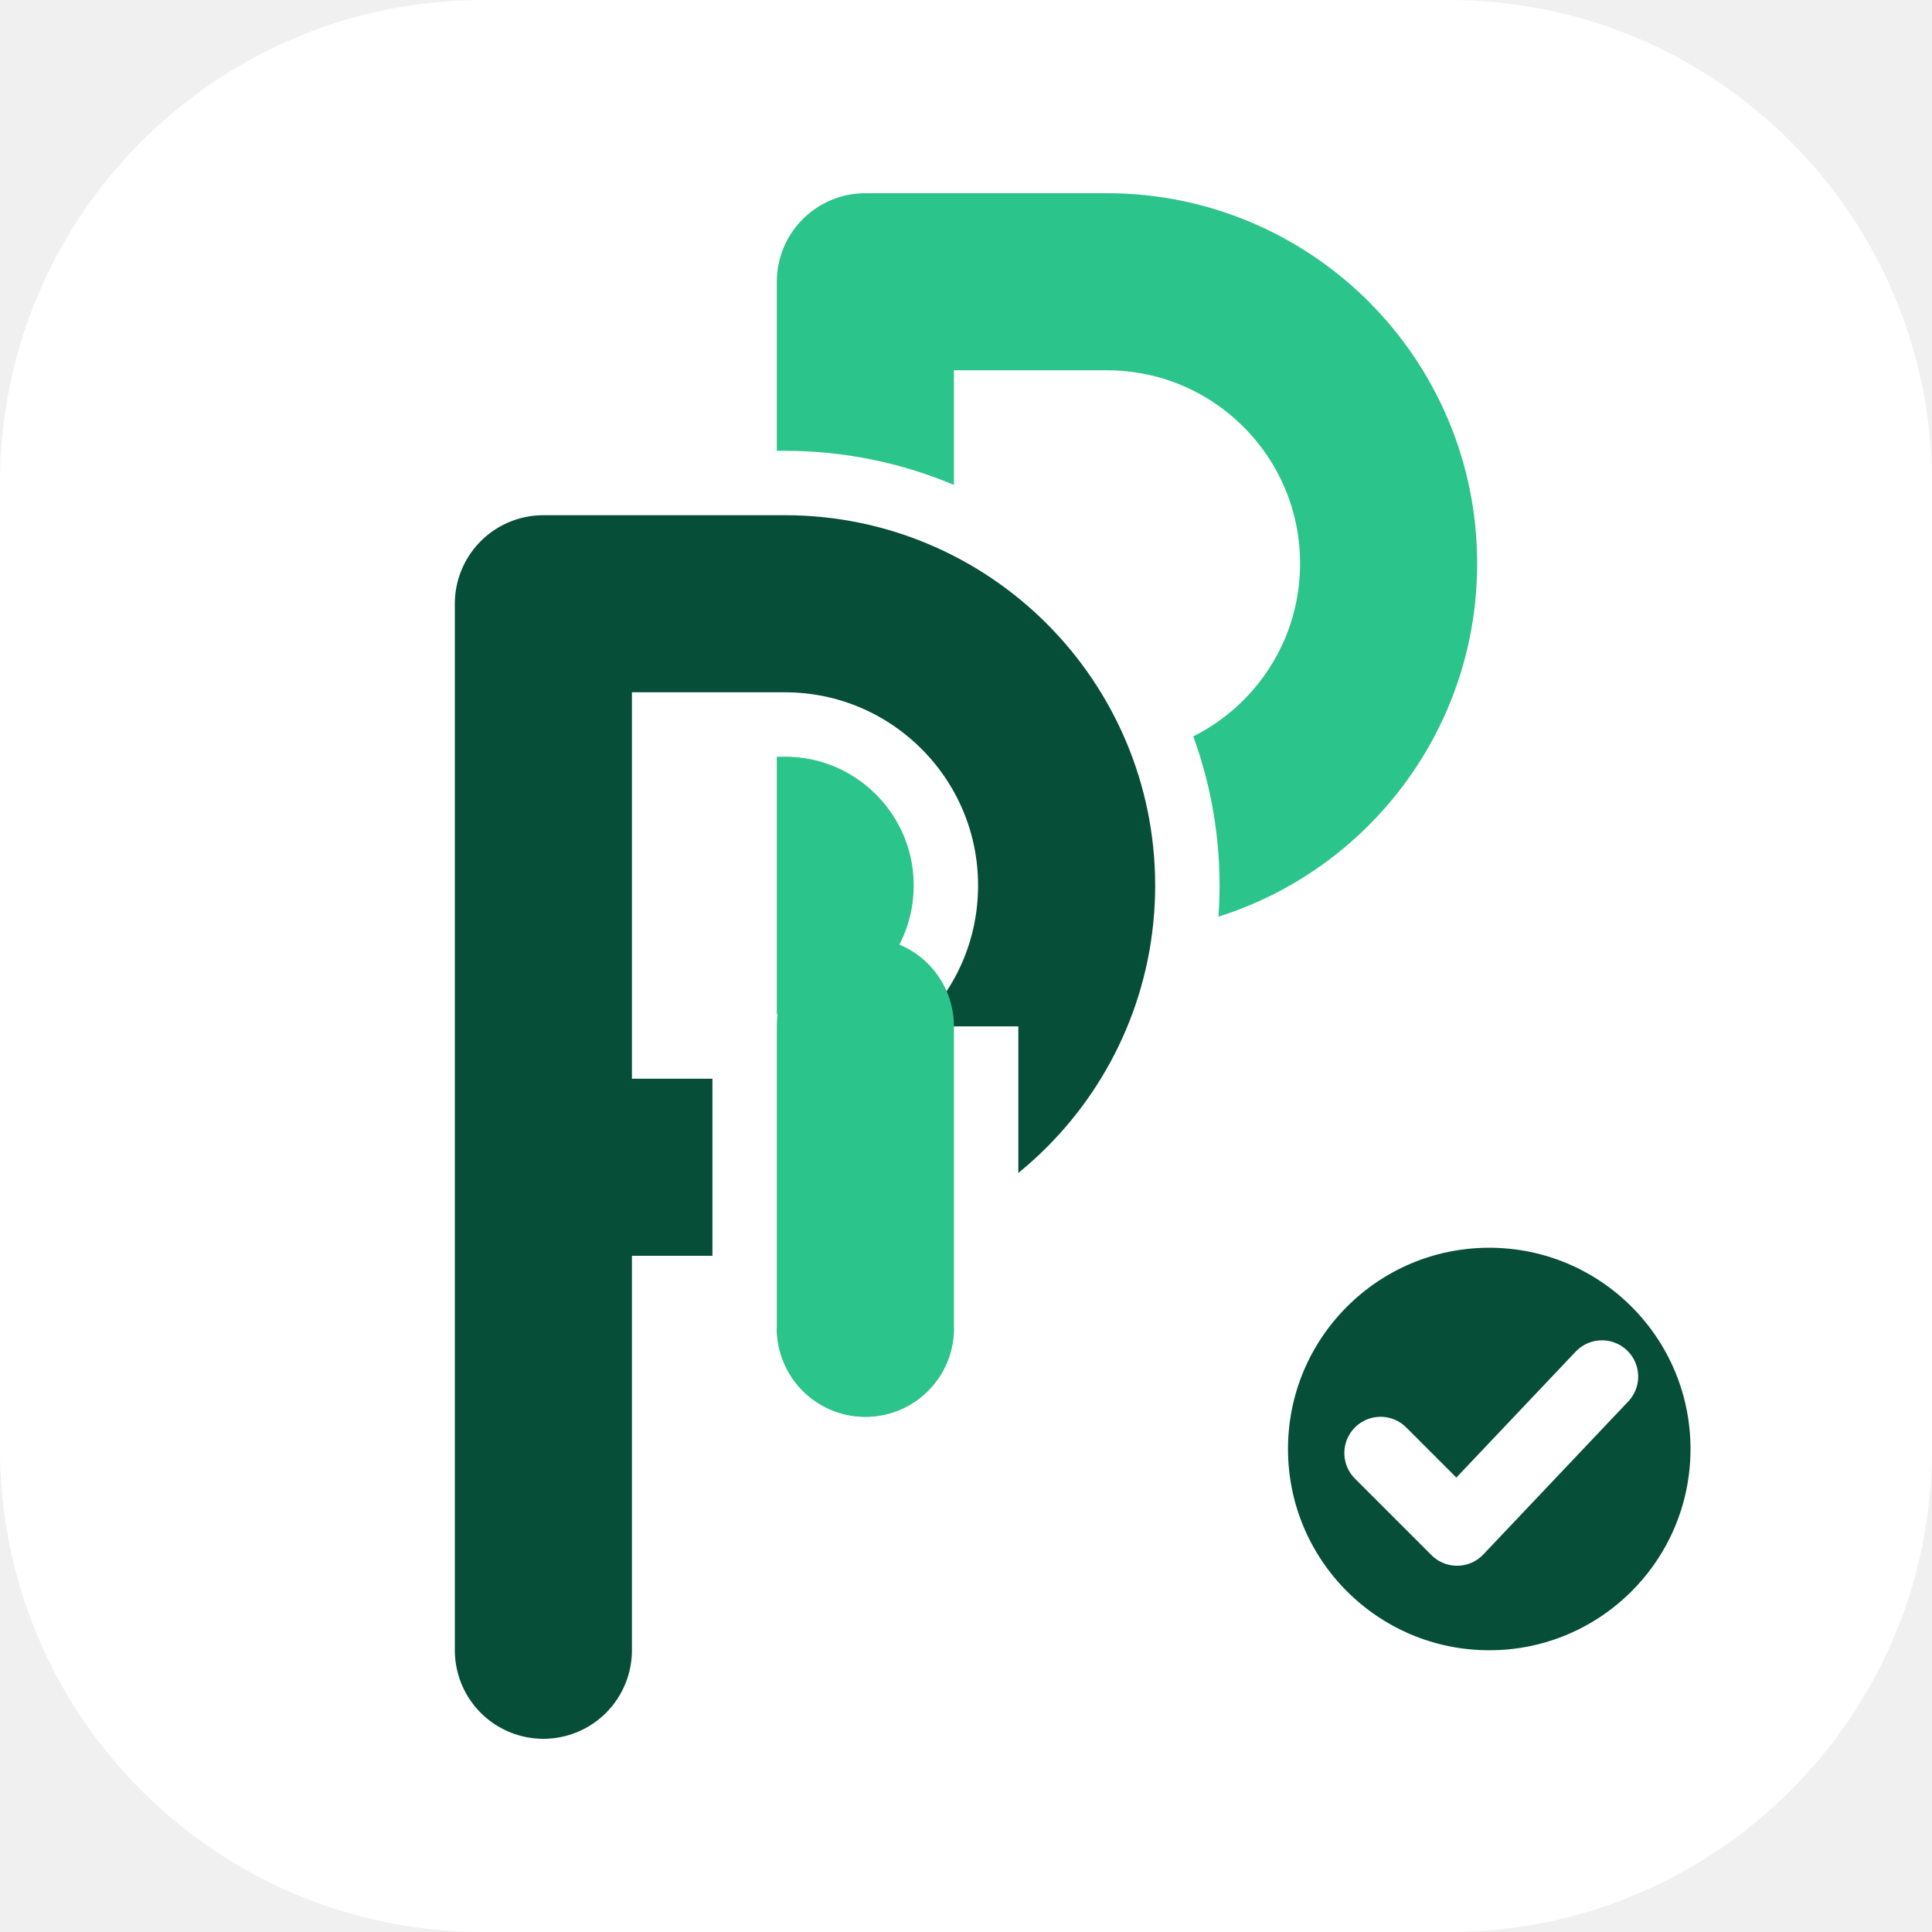
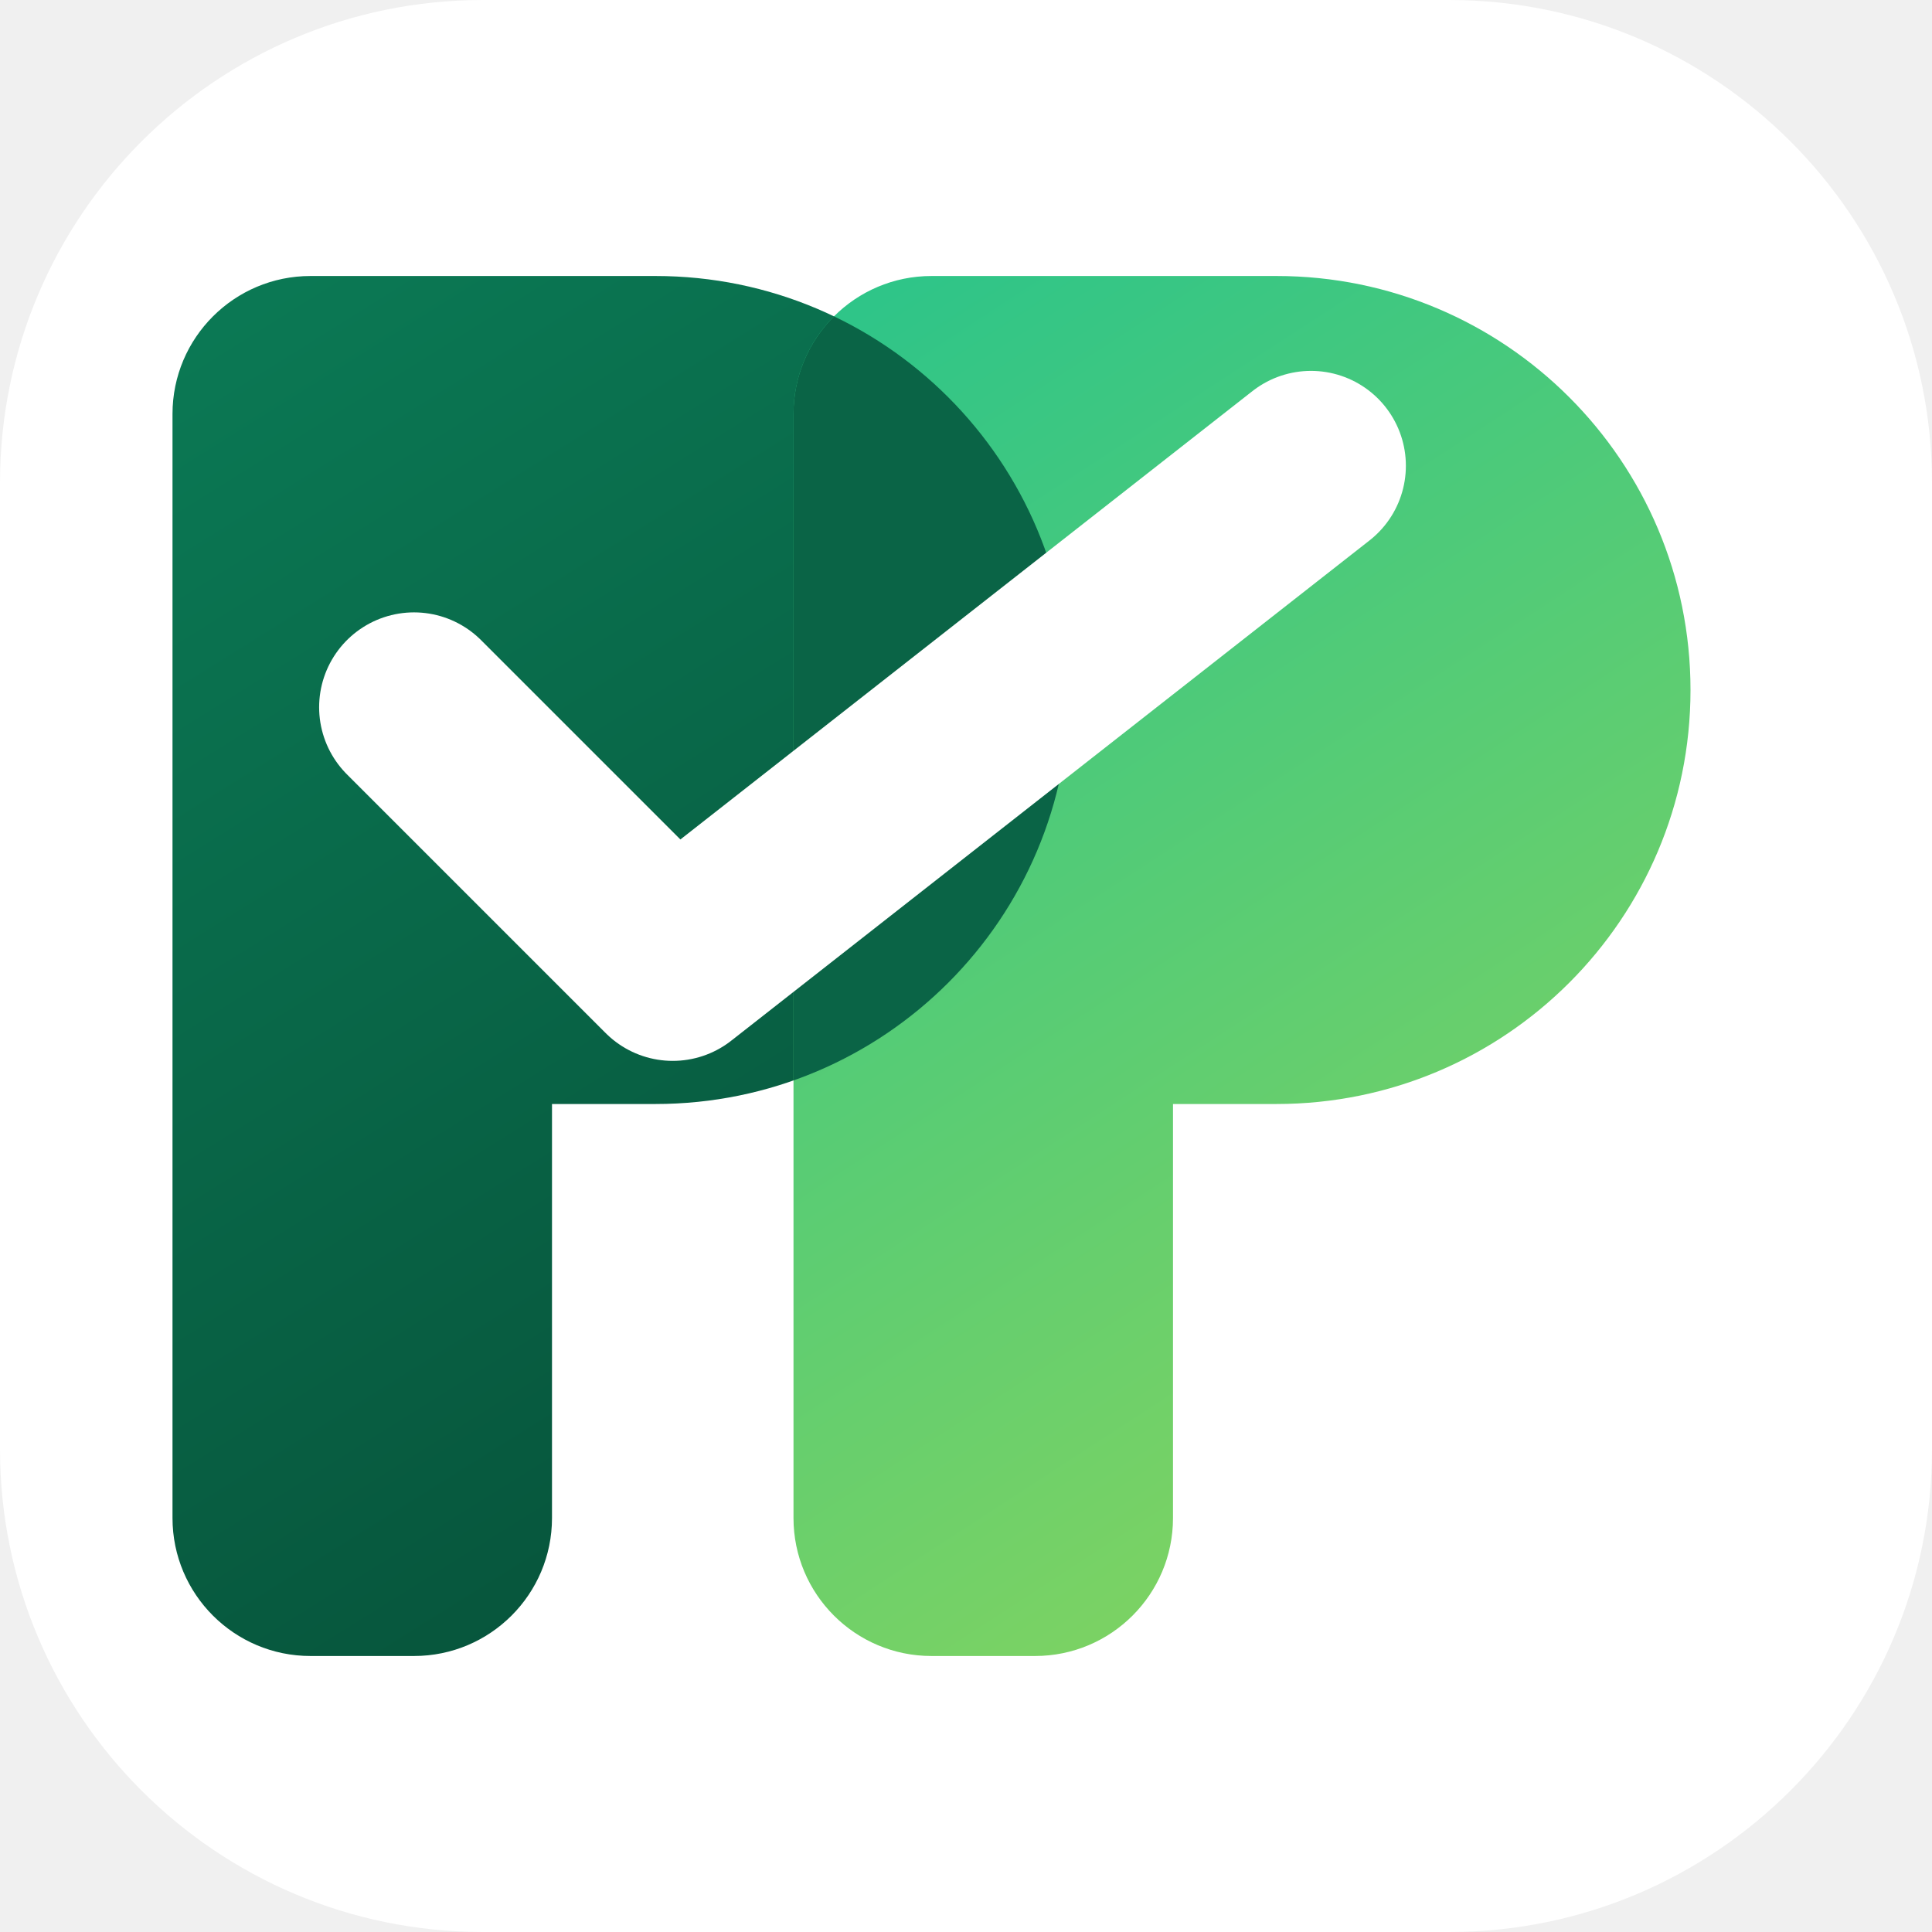
- <svg xmlns="http://www.w3.org/2000/svg" viewBox="0 0 48 48">
-   <rect width="48" height="48" rx="12" fill="#fff" />
-   <g fill="none" stroke-linecap="round" stroke-linejoin="round" transform="translate(-1.5 0)">
-     <path d="M23 33V7h6a7 7 0 0 1 0 14h-6" stroke="#2bc48a" stroke-width="4.4" />
-     <path d="M15 41V15h6a7 7 0 0 1 0 14h-6" stroke="#fff" stroke-width="7.6" />
-     <path d="M15 41V15h6a7 7 0 0 1 0 14h-6" stroke="#064e37" stroke-width="4.4" />
-     <path d="M23 25.5v7.5" stroke="#fff" stroke-width="7.6" stroke-linecap="butt" />
-     <path d="M23 25.5V33" stroke="#2bc48a" stroke-width="4.4" />
-   </g>
-   <circle cx="37" cy="36" r="6" fill="#064e37" stroke="#fff" stroke-width="2" />
-   <path d="M34.3 36.1l1.9 1.9 3.6-3.8" fill="none" stroke="#fff" stroke-width="1.8" stroke-linecap="round" stroke-linejoin="round" />
+ <svg xmlns="http://www.w3.org/2000/svg" viewBox="0 0 56 56">
+   <defs>
+     <linearGradient id="a" x1="5" y1="8" x2="30" y2="48" gradientUnits="userSpaceOnUse">
+       <stop offset="0" stop-color="#0b7a55" />
+       <stop offset="1" stop-color="#064e37" />
+     </linearGradient>
+     <linearGradient id="b" x1="23" y1="8" x2="49" y2="48" gradientUnits="userSpaceOnUse">
+       <stop offset="0" stop-color="#2bc48a" />
+       <stop offset="1" stop-color="#8fd65a" />
+     </linearGradient>
+     <clipPath id="c">
+       <path d="M9 8H19A12 12 0 0 1 19 32H16V44a4 4 0 0 1-4 4H9a4 4 0 0 1-4-4V12a4 4 0 0 1 4-4Z" />
+     </clipPath>
+   </defs>
+   <rect width="56" height="56" rx="14" fill="#fff" />
+   <path fill="url(#a)" d="M9 8H19A12 12 0 0 1 19 32H16V44a4 4 0 0 1-4 4H9a4 4 0 0 1-4-4V12a4 4 0 0 1 4-4Z" />
+   <path fill="url(#b)" d="M27 8H37A12 12 0 0 1 37 32H34V44a4 4 0 0 1-4 4H27a4 4 0 0 1-4-4V12a4 4 0 0 1 4-4Z" />
+   <path fill="#0a6446" clip-path="url(#c)" d="M27 8H37A12 12 0 0 1 37 32H34V44a4 4 0 0 1-4 4H27a4 4 0 0 1-4-4V12a4 4 0 0 1 4-4Z" />
+   <path d="M12 20.5L19.5 28L38 13.5" fill="none" stroke="#fff" stroke-width="5.5" stroke-linecap="round" stroke-linejoin="round" />
</svg>
